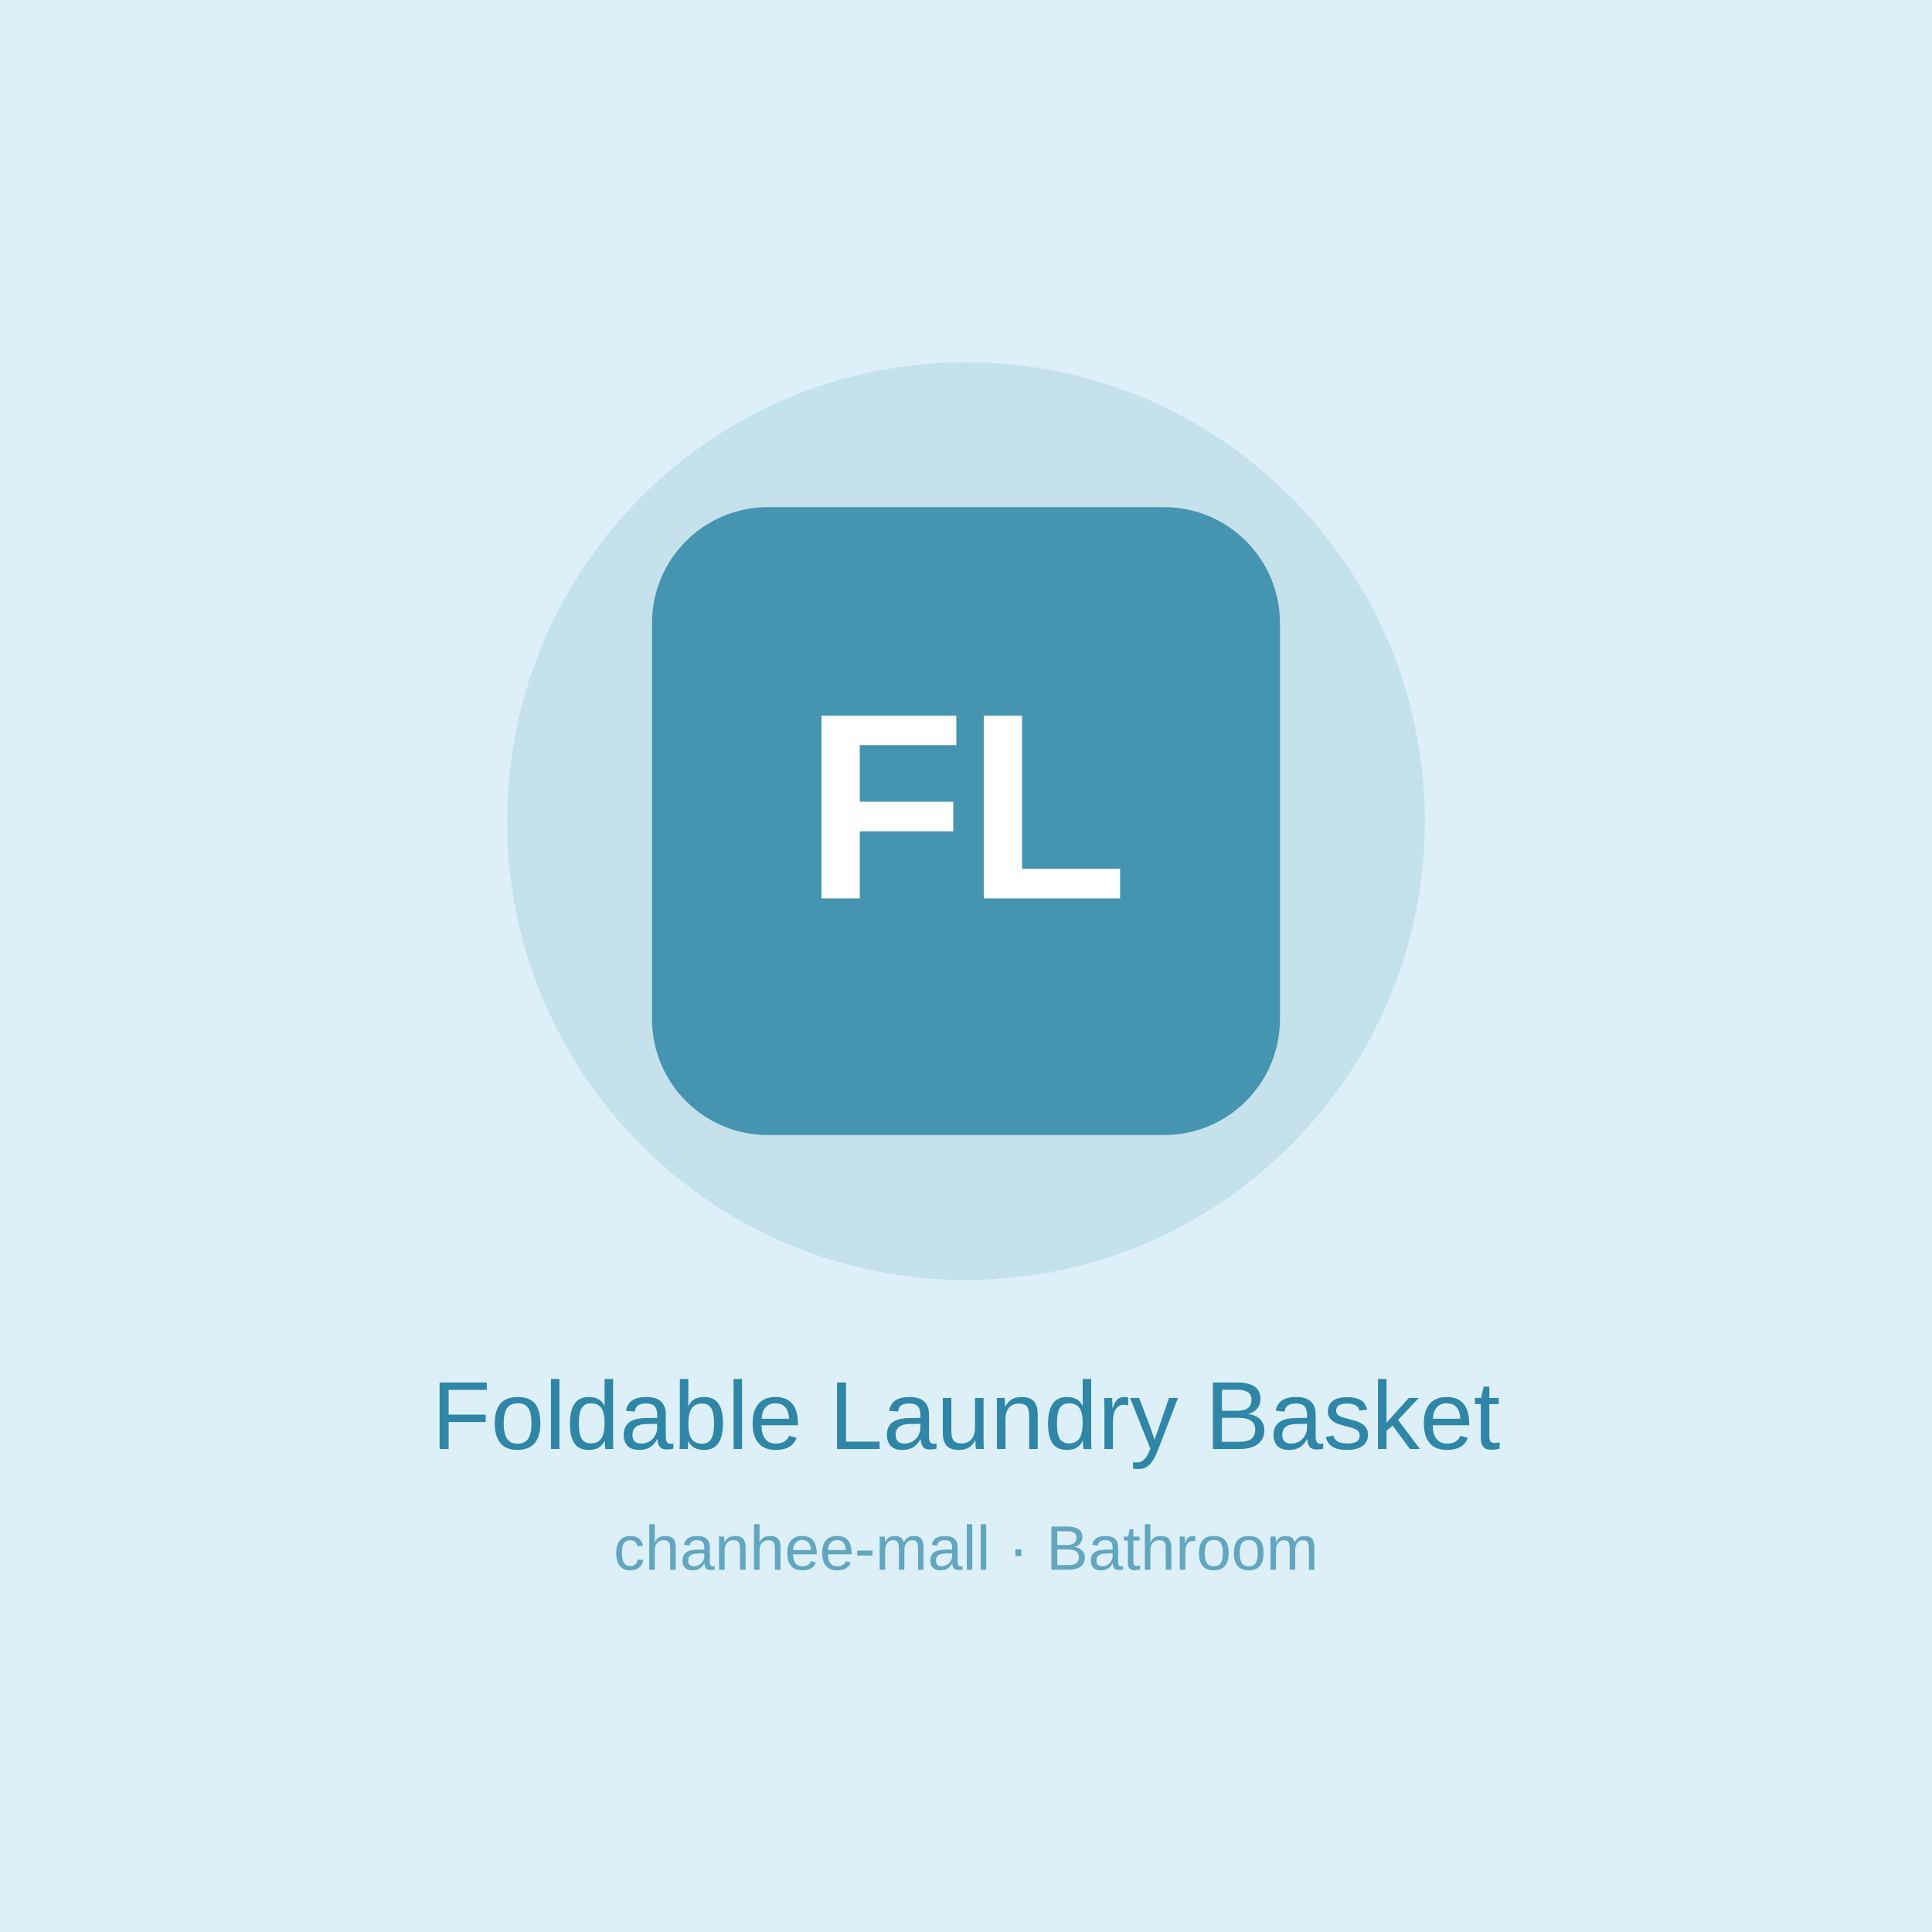
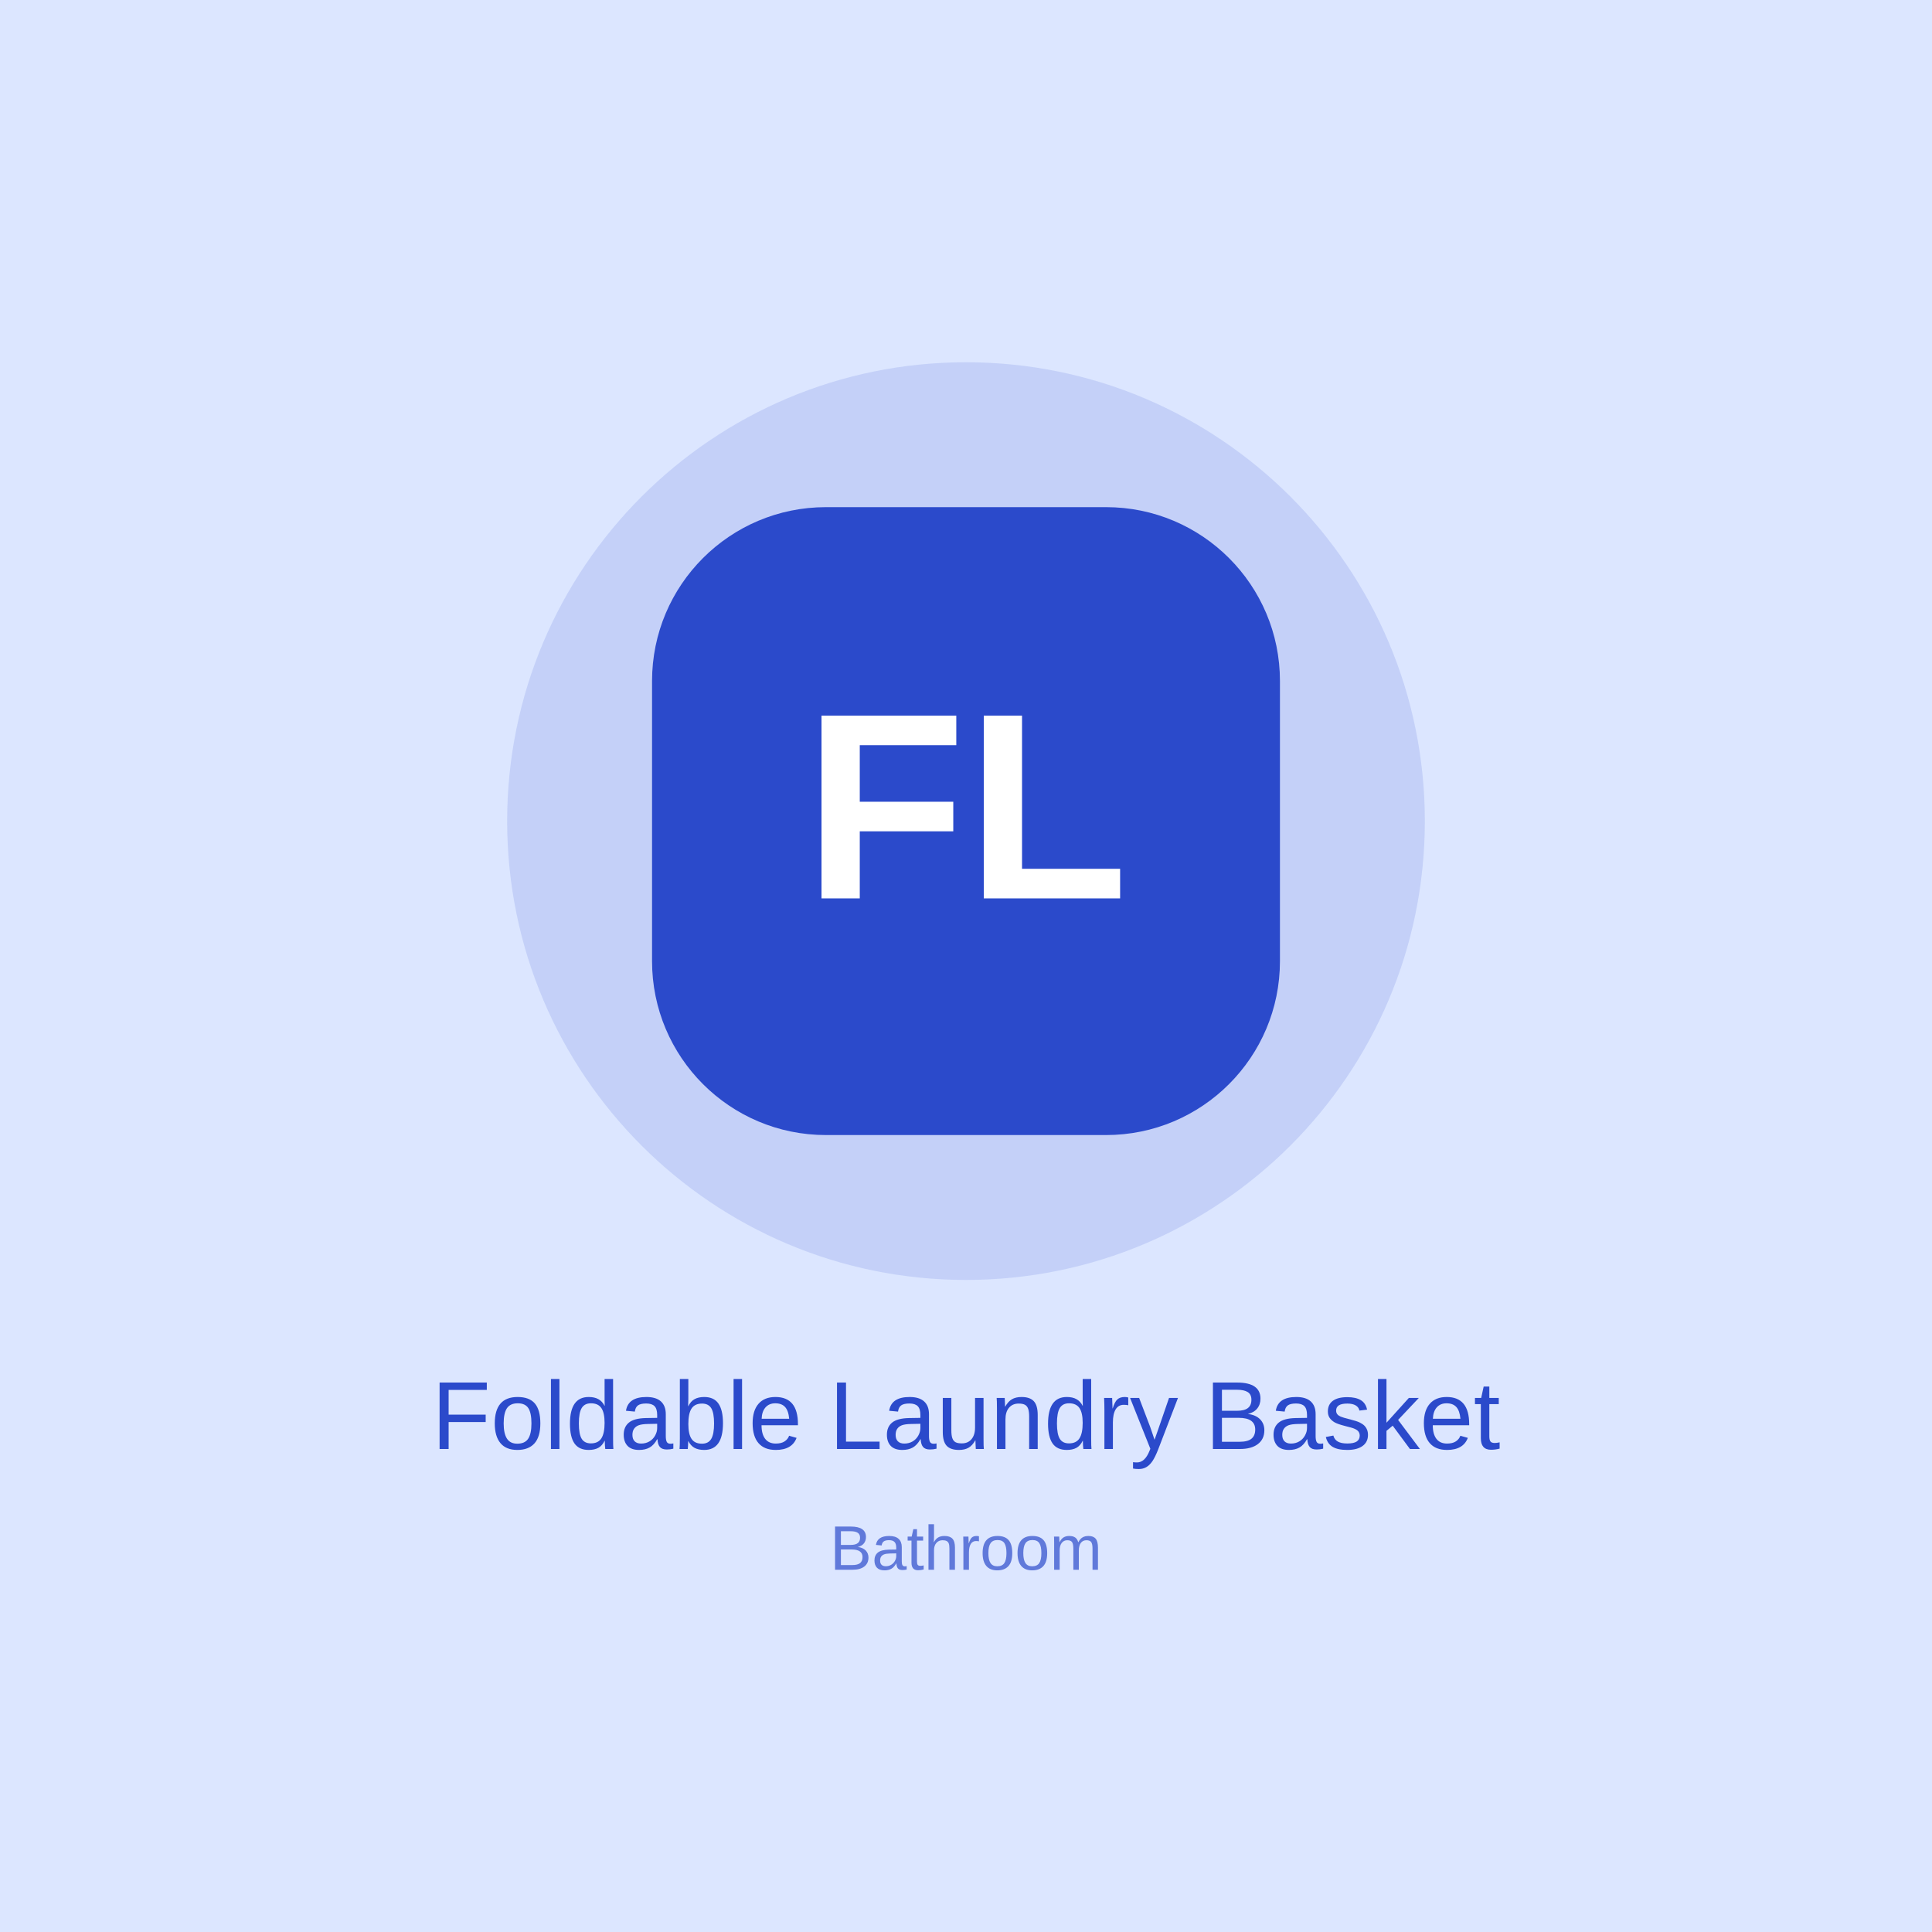
<svg xmlns="http://www.w3.org/2000/svg" viewBox="0 0 800 800" width="800" height="800" role="img" aria-label="Foldable Laundry Basket">
-   <rect width="800" height="800" fill="#DDF0F7" />
-   <circle cx="400" cy="340" r="190" fill="#2F86A6" opacity="0.14" />
-   <rect x="270" y="210" width="260" height="260" rx="48" fill="#2F86A6" opacity="0.85" />
+   <rect width="800" height="800" fill="#DCE6FF" />
+   <circle cx="400" cy="340" r="190" fill="#2B4ACB" opacity="0.14" />
+   <rect x="270" y="210" width="260" height="260" rx="72" fill="#2B4ACB" />
  <text x="400" y="372" text-anchor="middle" font-family="Arial, Helvetica, sans-serif" font-size="110" font-weight="700" fill="#ffffff">FL</text>
-   <text x="400" y="600" text-anchor="middle" font-family="Arial, Helvetica, sans-serif" font-size="40" fill="#2F86A6">Foldable Laundry Basket</text>
-   <text x="400" y="650" text-anchor="middle" font-family="Arial, Helvetica, sans-serif" font-size="26" fill="#2F86A6" opacity="0.7">chanhee-mall · Bathroom</text>
+   <text x="400" y="600" text-anchor="middle" font-family="Arial, Helvetica, sans-serif" font-size="40" fill="#2B4ACB">Foldable Laundry Basket</text>
+   <text x="400" y="650" text-anchor="middle" font-family="Arial, Helvetica, sans-serif" font-size="26" fill="#2B4ACB" opacity="0.7">Bathroom</text>
</svg>
